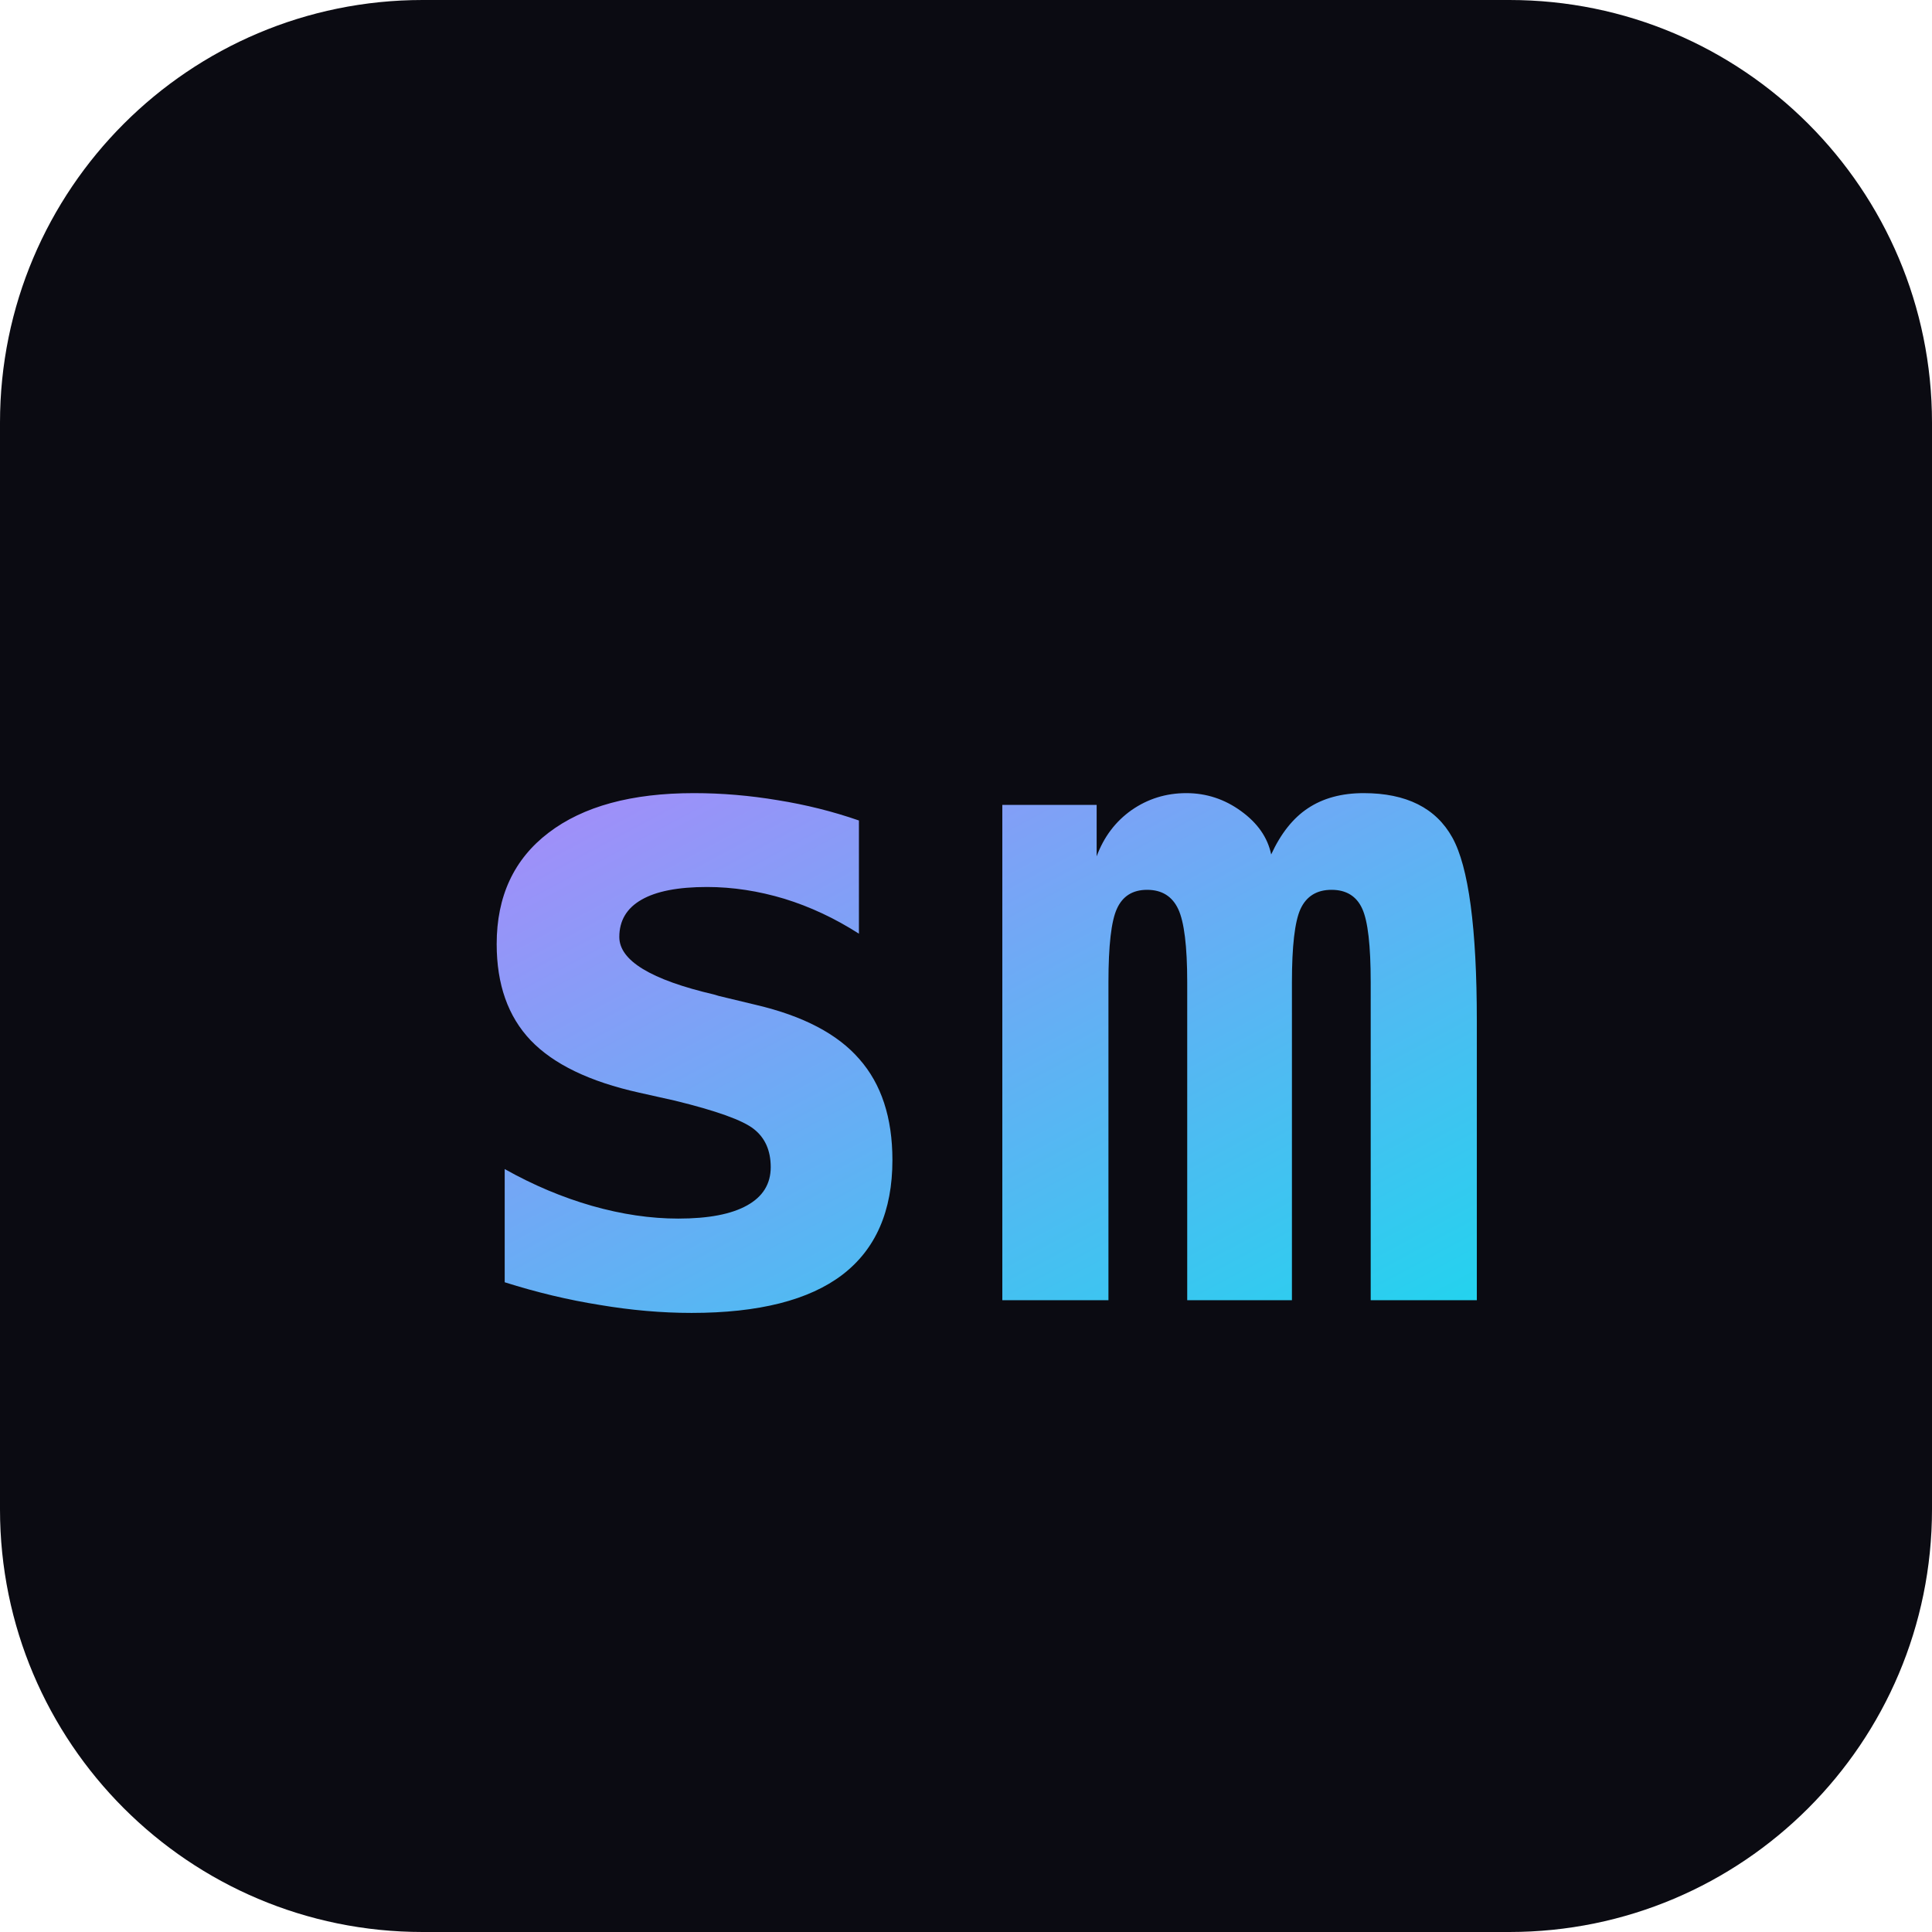
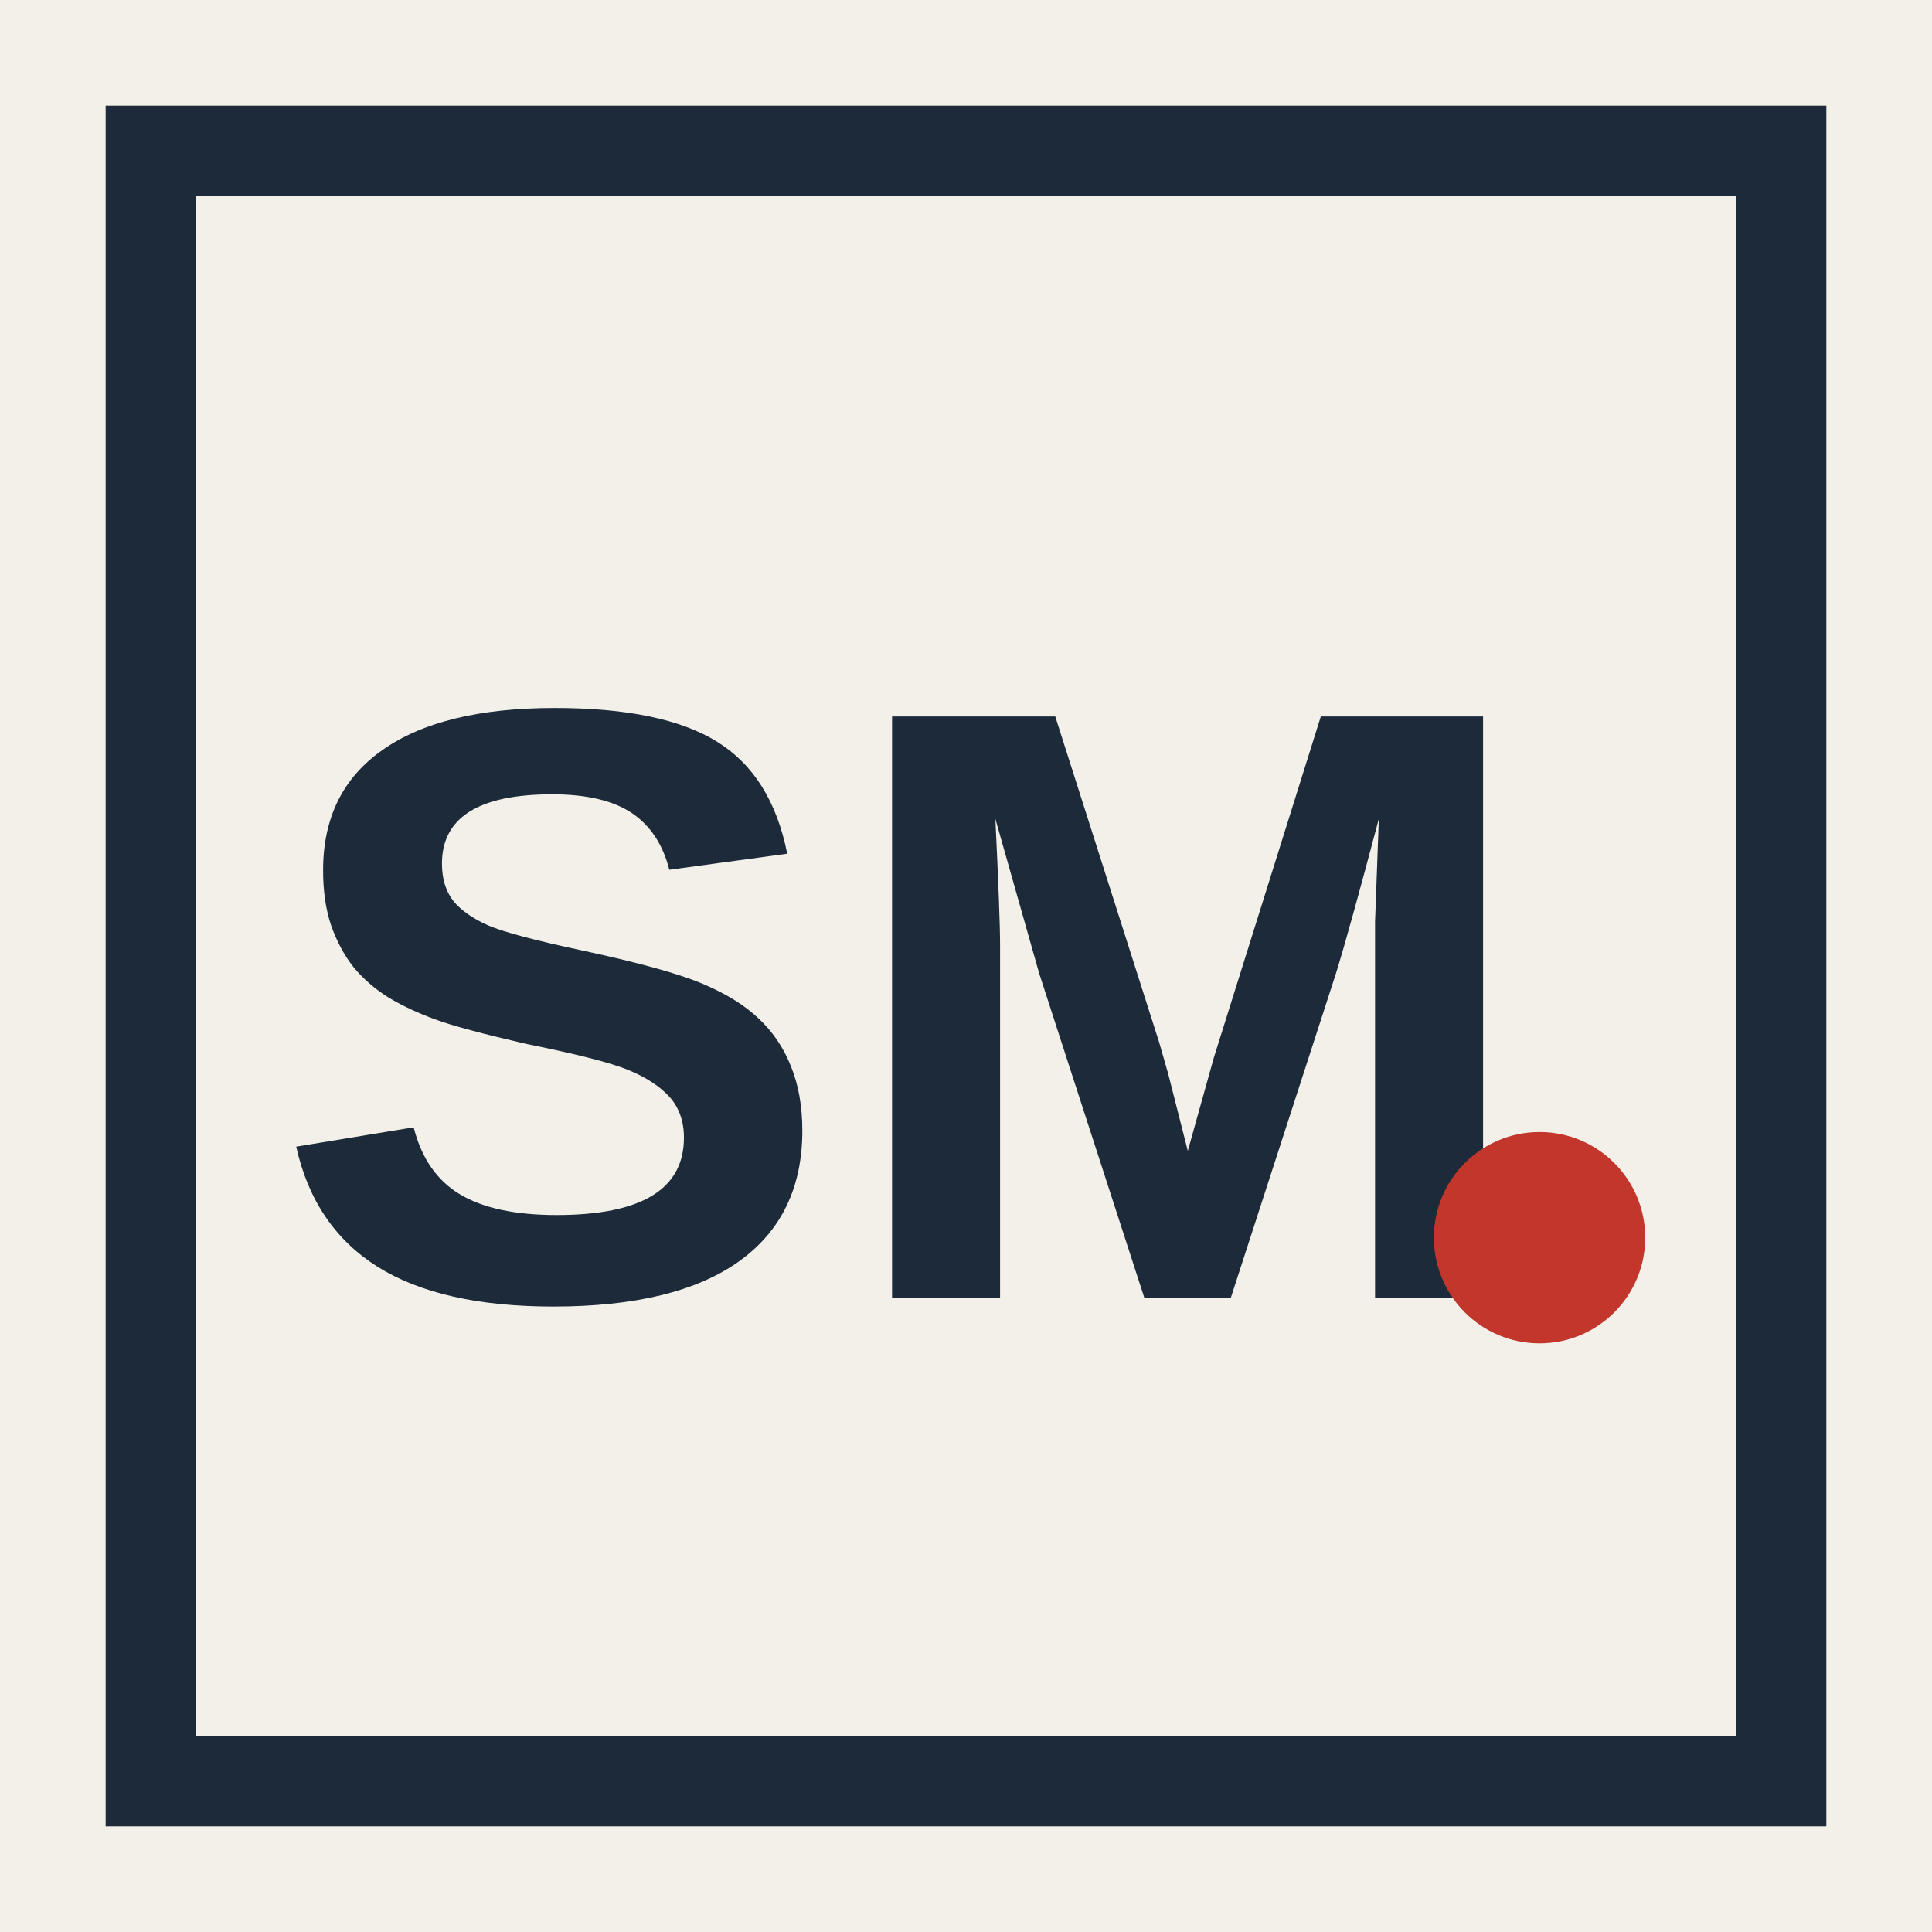
<svg xmlns="http://www.w3.org/2000/svg" viewBox="0 0 64 64">
-   <defs>
-     <linearGradient id="g" x1="0" y1="0" x2="1" y2="1">
-       <stop offset="0" stop-color="#a78bfa" />
-       <stop offset="1" stop-color="#22d3ee" />
-     </linearGradient>
-   </defs>
-   <rect width="64" height="64" rx="14" fill="#0b0b12" />
-   <text x="50%" y="54%" dominant-baseline="middle" text-anchor="middle" font-family="ui-monospace,monospace" font-weight="700" font-size="30" fill="url(#g)">sm</text>
+   <rect width="64" height="64" fill="#f2f0e8" />
+   <rect x="5" y="5" width="54" height="54" fill="none" stroke="#1c2a3a" stroke-width="3" />
+   <text x="30" y="43" text-anchor="middle" font-family="Arial Narrow,Arial,sans-serif" font-weight="700" font-size="28" fill="#1c2a3a">SM</text>
+   <circle cx="51" cy="41" r="3.5" fill="#c2362b" />
</svg>
